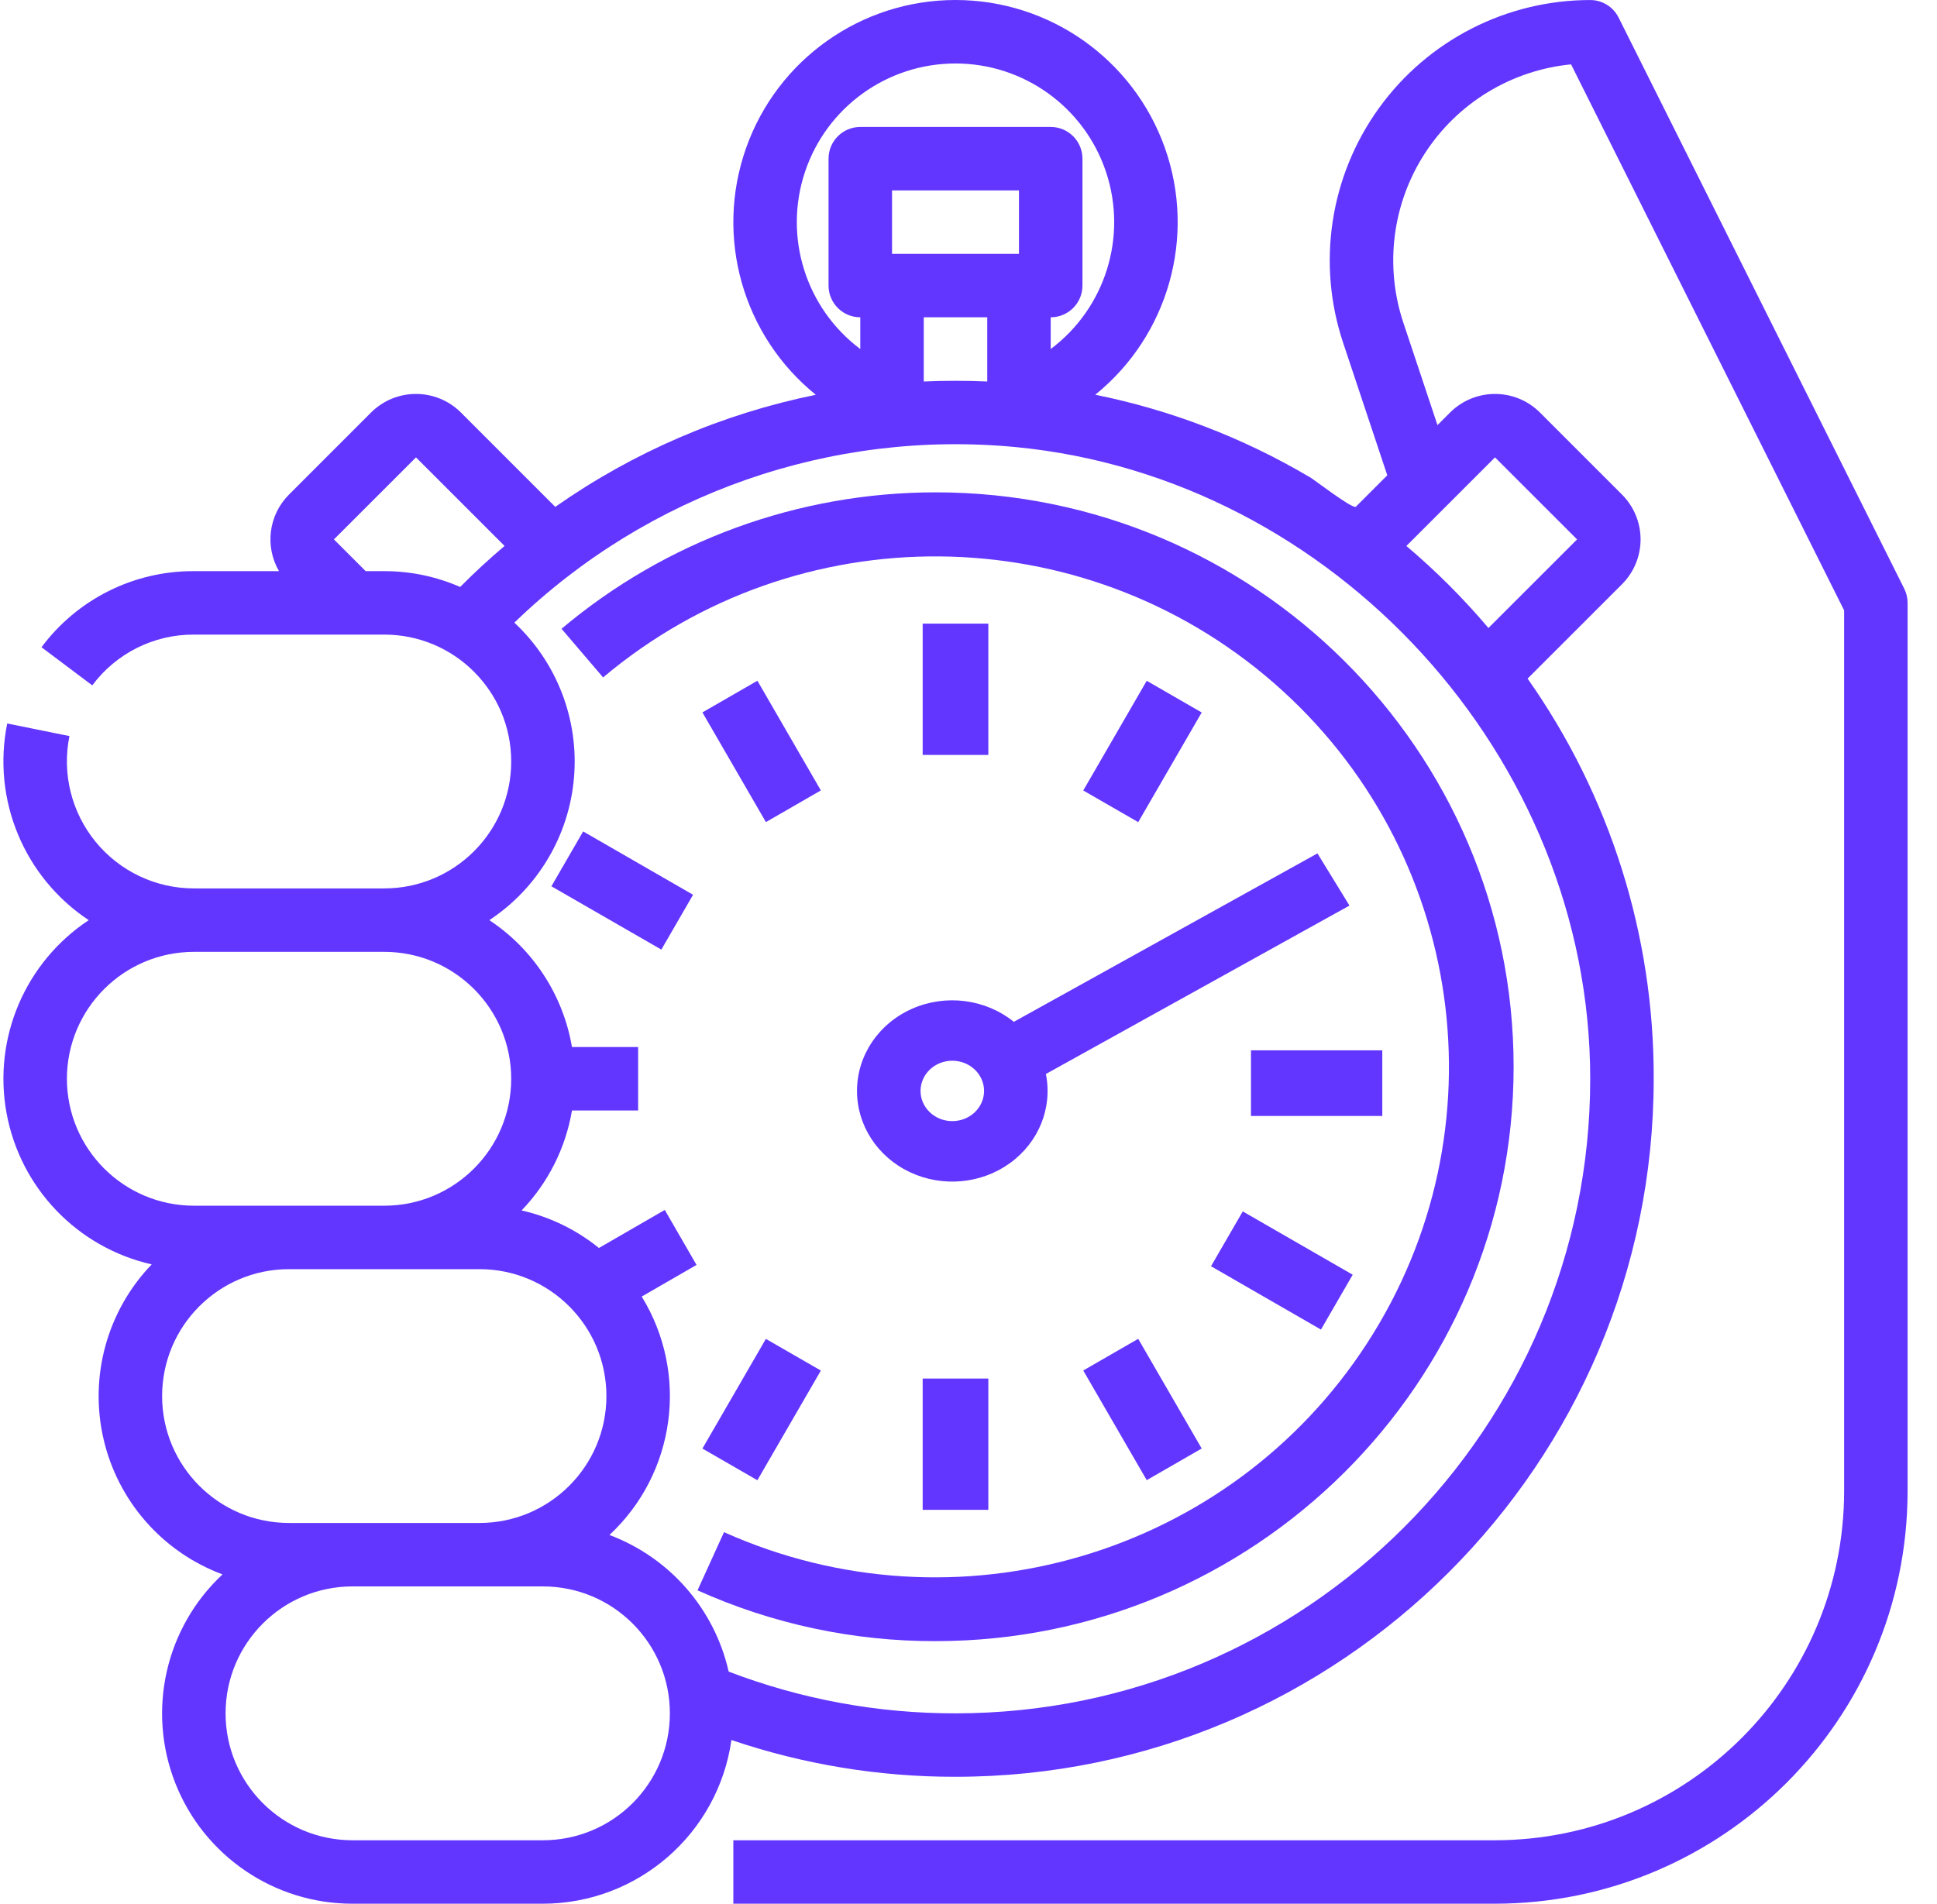
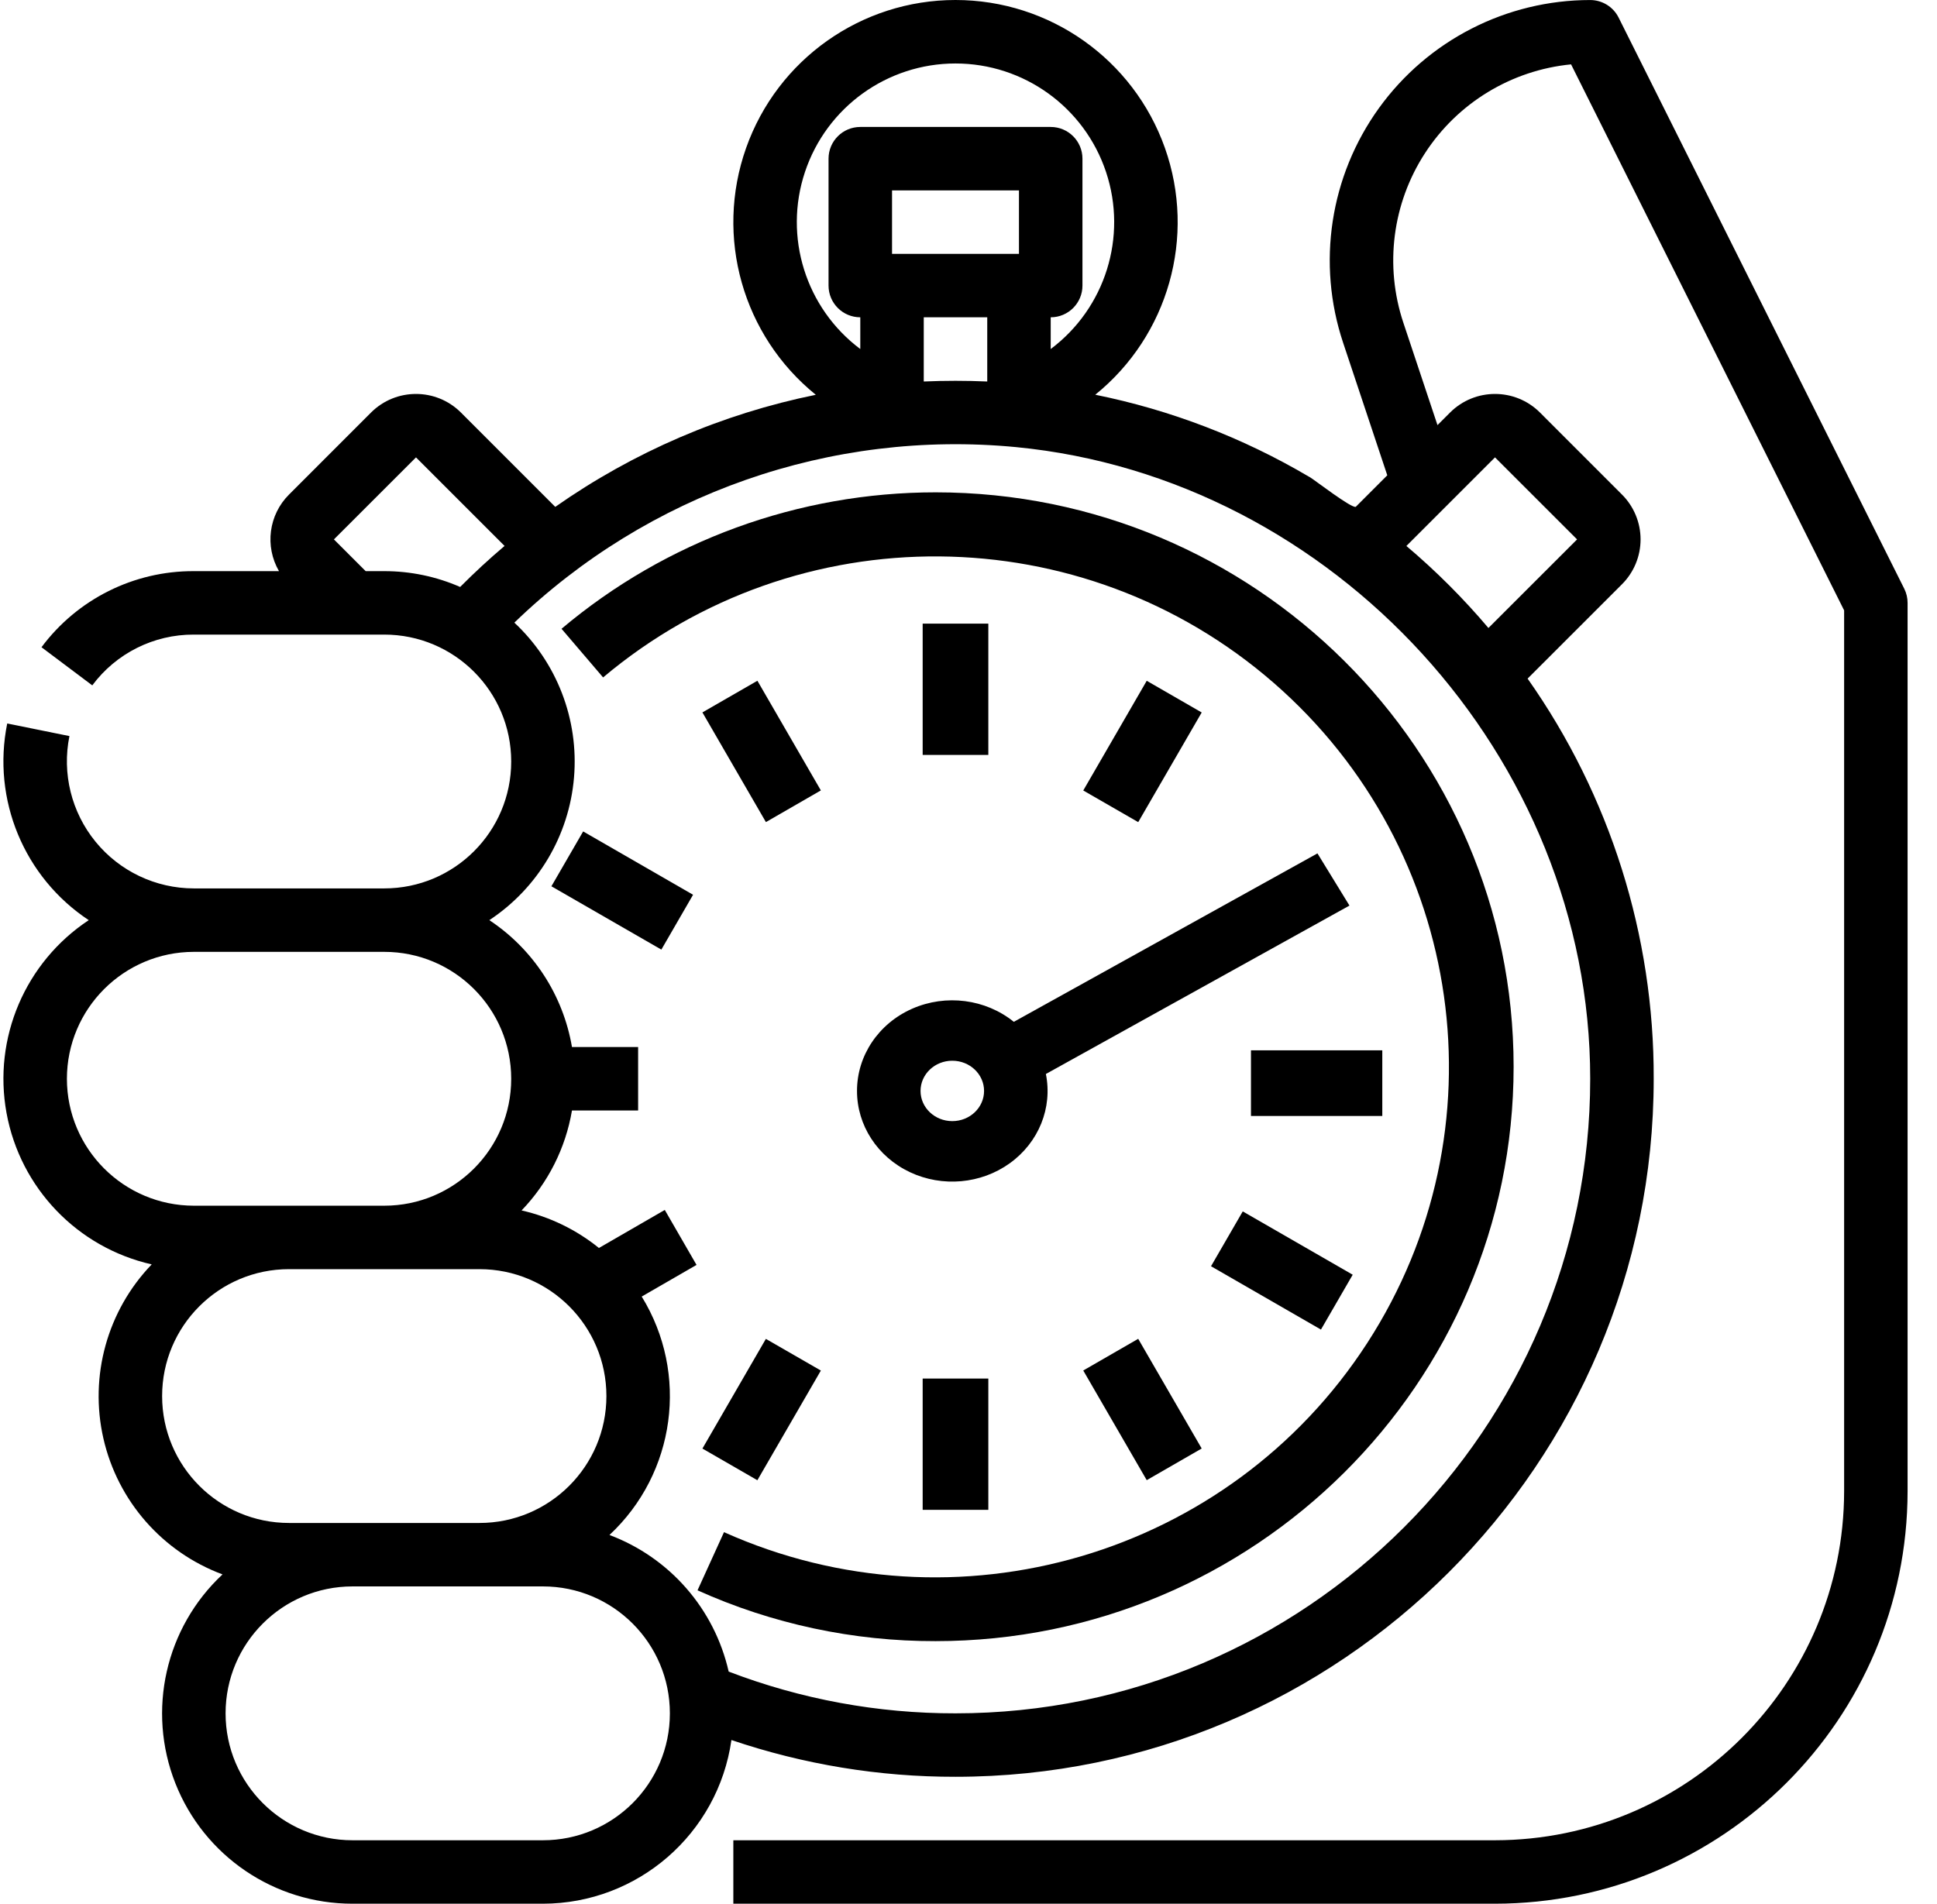
<svg xmlns="http://www.w3.org/2000/svg" width="59px" height="58px" viewBox="0 0 59 58" version="1.1">
-   <defs>
-     <linearGradient x1="93.539%" y1="9.538%" x2="33.93%" y2="100%" id="linearGradient-1">
-       <stop stop-color="#6236FF" offset="0%" />
-       <stop stop-color="#6236FF" offset="100%" />
-     </linearGradient>
-     <linearGradient x1="79.891%" y1="9.538%" x2="38.968%" y2="100%" id="linearGradient-2">
-       <stop stop-color="#6236FF" offset="0%" />
-       <stop stop-color="#6236FF" offset="100%" />
-     </linearGradient>
-     <linearGradient x1="60.885%" y1="9.538%" x2="45.983%" y2="100%" id="linearGradient-3">
-       <stop stop-color="#6236FF" offset="0%" />
-       <stop stop-color="#6236FF" offset="100%" />
-     </linearGradient>
-     <linearGradient x1="60.937%" y1="9.538%" x2="45.963%" y2="100%" id="linearGradient-4">
-       <stop stop-color="#6236FF" offset="0%" />
-       <stop stop-color="#6236FF" offset="100%" />
-     </linearGradient>
-     <linearGradient x1="60.89%" y1="9.538%" x2="45.981%" y2="100%" id="linearGradient-5">
-       <stop stop-color="#6236FF" offset="0%" />
-       <stop stop-color="#6236FF" offset="100%" />
-     </linearGradient>
-     <linearGradient x1="93.539%" y1="39.884%" x2="33.93%" y2="62.5%" id="linearGradient-6">
-       <stop stop-color="#6236FF" offset="0%" />
-       <stop stop-color="#6236FF" offset="100%" />
-     </linearGradient>
-     <linearGradient x1="93.539%" y1="39.836%" x2="33.93%" y2="62.56%" id="linearGradient-7">
-       <stop stop-color="#6236FF" offset="0%" />
-       <stop stop-color="#6236FF" offset="100%" />
-     </linearGradient>
-     <linearGradient x1="93.539%" y1="32.017%" x2="33.93%" y2="72.222%" id="linearGradient-8">
-       <stop stop-color="#6236FF" offset="0%" />
-       <stop stop-color="#6236FF" offset="100%" />
-     </linearGradient>
-   </defs>
  <g id="Page-1" stroke="none" stroke-width="1" fill="none" fill-rule="evenodd">
-     <g id="Teamvue" transform="translate(-193, -1570)" fill-rule="nonzero">
-       <g id="Group-8" transform="translate(103, 1522)">
+     <g id="Features" transform="translate(-193, -958)" fill="#000000" fill-rule="nonzero">
+       <g id="Group-8" transform="translate(103, 910)">
        <g id="icon-timetracking" transform="translate(90, 48)">
-           <path d="M58.002,17.935 L49.302,0.535 C49.138,0.208 48.803,0.001 48.437,0.001 C45.887,0.001 43.492,1.227 42.001,3.295 C40.51,5.364 40.104,8.024 40.911,10.443 L42.256,14.481 L41.296,15.441 C41.168,15.494 40.039,14.621 39.903,14.541 C39.892,14.535 39.881,14.529 39.87,14.523 C37.855,13.334 35.655,12.49 33.361,12.026 C35.59,10.223 36.44,7.211 35.483,4.508 C34.526,1.806 31.97,0 29.103,0 C26.236,0 23.68,1.808 22.725,4.511 C21.769,7.214 22.62,10.225 24.849,12.028 C21.997,12.608 19.296,13.771 16.913,15.443 L14.038,12.567 C13.282,11.814 12.059,11.814 11.303,12.567 L8.804,15.067 C8.184,15.685 8.059,16.643 8.498,17.401 L5.904,17.401 C4.077,17.393 2.355,18.254 1.264,19.719 L2.811,20.881 C3.538,19.903 4.686,19.329 5.904,19.334 L11.704,19.334 C13.84,19.334 15.571,21.065 15.571,23.201 C15.571,25.336 13.84,27.067 11.704,27.067 L5.904,27.067 C4.743,27.066 3.644,26.544 2.91,25.644 C2.176,24.745 1.884,23.564 2.115,22.426 L0.22,22.042 C-0.25,24.358 0.732,26.729 2.703,28.034 C0.767,29.315 -0.219,31.627 0.199,33.911 C0.617,36.195 2.357,38.009 4.621,38.522 C3.268,39.929 2.715,41.924 3.15,43.827 C3.584,45.73 4.948,47.287 6.778,47.967 C5.037,49.592 4.468,52.117 5.342,54.332 C6.216,56.547 8.356,58.002 10.738,58 L16.537,58 C19.425,57.996 21.871,55.872 22.279,53.013 C24.477,53.758 26.783,54.137 29.104,54.133 C40.831,54.133 50.371,44.593 50.371,32.867 C50.385,28.503 49.043,24.243 46.53,20.675 L49.404,17.801 C49.767,17.439 49.971,16.947 49.971,16.434 C49.971,15.921 49.767,15.429 49.404,15.067 L46.905,12.567 C46.149,11.814 44.926,11.814 44.17,12.567 L43.785,12.952 L42.745,9.831 C42.168,8.099 42.41,6.198 43.405,4.666 C44.399,3.135 46.036,2.139 47.854,1.961 L56.171,18.596 L56.171,45.434 C56.164,51.303 51.407,56.06 45.537,56.067 L22.337,56.067 L22.337,58 L45.537,58 C52.474,57.992 58.096,52.371 58.104,45.434 L58.104,18.367 C58.104,18.217 58.069,18.069 58.002,17.935 L58.002,17.935 Z M31.037,7.734 L27.171,7.734 L27.171,5.801 L31.037,5.801 L31.037,7.734 Z M28.137,9.667 L30.071,9.667 L30.071,11.623 C29.429,11.595 28.778,11.595 28.137,11.623 L28.137,9.667 Z M29.104,1.934 C31.184,1.934 33.031,3.265 33.689,5.239 C34.347,7.213 33.668,9.386 32.004,10.634 L32.004,9.667 C32.538,9.667 32.971,9.235 32.971,8.701 L32.971,4.834 C32.971,4.3 32.538,3.868 32.004,3.868 L26.204,3.868 C25.67,3.868 25.237,4.3 25.237,4.834 L25.237,8.701 C25.237,9.235 25.67,9.667 26.204,9.667 L26.204,10.634 C24.54,9.386 23.861,7.213 24.519,5.239 C25.177,3.265 27.024,1.934 29.104,1.934 Z M11.138,17.401 L10.171,16.434 L12.671,13.935 L15.369,16.633 C14.901,17.029 14.45,17.446 14.016,17.883 C13.287,17.564 12.5,17.4 11.704,17.401 L11.138,17.401 Z M2.038,32.867 C2.04,30.733 3.77,29.003 5.904,29 L11.704,29 C13.84,29 15.571,30.732 15.571,32.867 C15.571,35.003 13.84,36.734 11.704,36.734 L5.904,36.734 C3.77,36.731 2.04,35.002 2.038,32.867 Z M8.804,46.4 C6.669,46.4 4.938,44.669 4.938,42.534 C4.938,40.398 6.669,38.667 8.804,38.667 L14.604,38.667 C16.74,38.667 18.471,40.398 18.471,42.534 C18.471,44.669 16.74,46.4 14.604,46.4 L8.804,46.4 Z M16.537,56.067 L10.738,56.067 C8.602,56.067 6.871,54.336 6.871,52.2 C6.871,50.065 8.602,48.333 10.738,48.333 L16.537,48.333 C18.673,48.333 20.404,50.065 20.404,52.2 C20.404,54.336 18.673,56.067 16.537,56.067 Z M29.104,52.2 C26.743,52.204 24.401,51.773 22.195,50.928 C21.762,49.018 20.397,47.454 18.564,46.766 C20.579,44.887 20.99,41.848 19.546,39.502 L21.216,38.538 L20.249,36.863 L18.243,38.022 C17.555,37.465 16.749,37.074 15.887,36.878 C16.693,36.041 17.228,34.98 17.422,33.833 L19.437,33.833 L19.437,31.9 L17.422,31.9 C17.153,30.319 16.242,28.92 14.905,28.034 C16.385,27.056 17.336,25.454 17.484,23.687 C17.633,21.919 16.963,20.181 15.667,18.97 C19.732,15.037 25.317,13.082 30.948,13.622 C40.62,14.557 48.437,23.06 48.437,32.867 C48.437,43.527 39.764,52.2 29.104,52.2 L29.104,52.2 Z M45.537,13.935 L48.037,16.434 L45.337,19.133 C44.575,18.232 43.739,17.396 42.838,16.634 L45.537,13.935 Z" id="Shape" fill="url(#linearGradient-1)" />
-           <path d="M28.497,15 C24.324,15.001 20.286,16.474 17.104,19.157 L18.37,20.639 C24.283,15.659 32.973,15.731 38.801,20.809 C44.629,25.887 45.839,34.44 41.645,40.918 C37.451,47.397 29.118,49.847 22.053,46.68 L21.246,48.452 C23.524,49.478 25.996,50.006 28.497,50 C38.205,50 46.104,42.149 46.104,32.5 C46.104,22.851 38.205,15 28.497,15 L28.497,15 Z" id="Path" fill="url(#linearGradient-2)" />
-           <polygon id="Path" fill="url(#linearGradient-3)" points="28.104 42 30.104 42 30.104 46 28.104 46" />
-           <polygon id="Path" fill="url(#linearGradient-3)" points="28.104 19 30.104 19 30.104 23 28.104 23" />
-           <polygon id="Path" fill="url(#linearGradient-4)" transform="translate(34.79909, 42.94284) rotate(-30.00073) translate(-34.79909, -42.94284) " points="33.831 41.012 35.763 41.013 35.767 44.874 33.835 44.872" />
-           <polygon id="Path" fill="url(#linearGradient-4)" transform="translate(23.19934, 22.89319) rotate(-30.00073) translate(-23.19934, -22.89319) " points="22.231 20.962 24.164 20.964 24.167 24.824 22.235 24.823" />
-           <polygon id="Path" fill="url(#linearGradient-5)" transform="translate(39.04478, 38.70759) rotate(-59.99927) translate(-39.04478, -38.70759) " points="38.078 36.774 40.008 36.776 40.012 40.641 38.081 40.639" />
-           <polygon id="Path" fill="url(#linearGradient-5)" transform="translate(18.95328, 27.13133) rotate(-59.99927) translate(-18.95328, -27.13133) " points="17.986 25.198 19.917 25.2 19.92 29.064 17.99 29.063" />
-           <polygon id="Path" fill="url(#linearGradient-6)" points="38.104 32 42.104 32 42.104 34 38.104 34" />
-           <polygon id="Path" fill="url(#linearGradient-7)" transform="translate(34.79935, 22.89487) rotate(-59.99927) translate(-34.79935, -22.89487) " points="32.868 21.927 36.729 21.93 36.73 23.863 32.87 23.859" />
-           <polygon id="Path" fill="url(#linearGradient-7)" transform="translate(23.19884, 42.94466) rotate(-59.99927) translate(-23.19884, -42.94466) " points="21.268 41.977 25.128 41.98 25.13 43.913 21.269 43.909" />
-           <path d="M26.104,33.237 C26.103,34.286 26.727,35.245 27.715,35.712 C28.703,36.178 29.883,36.072 30.761,35.438 C31.64,34.804 32.064,33.751 31.857,32.721 L41.104,27.59 L40.129,26 L30.881,31.132 C30.019,30.436 28.811,30.28 27.785,30.732 C26.759,31.184 26.103,32.162 26.104,33.237 L26.104,33.237 Z M29.006,32.317 C29.541,32.317 29.974,32.729 29.974,33.237 C29.974,33.745 29.541,34.157 29.006,34.157 C28.472,34.157 28.039,33.745 28.039,33.237 C28.04,32.729 28.472,32.317 29.006,32.317 L29.006,32.317 Z" id="Shape" fill="url(#linearGradient-8)" />
+           <path d="M58.002,17.935 L49.302,0.535 C49.138,0.208 48.803,0.001 48.437,0.001 C45.887,0.001 43.492,1.227 42.001,3.295 C40.51,5.364 40.104,8.024 40.911,10.443 L42.256,14.481 L41.296,15.441 C41.168,15.494 40.039,14.621 39.903,14.541 C39.892,14.535 39.881,14.529 39.87,14.523 C37.855,13.334 35.655,12.49 33.361,12.026 C35.59,10.223 36.44,7.211 35.483,4.508 C34.526,1.806 31.97,0 29.103,0 C26.236,0 23.68,1.808 22.725,4.511 C21.769,7.214 22.62,10.225 24.849,12.028 C21.997,12.608 19.296,13.771 16.913,15.443 L14.038,12.567 C13.282,11.814 12.059,11.814 11.303,12.567 L8.804,15.067 C8.184,15.685 8.059,16.643 8.498,17.401 L5.904,17.401 C4.077,17.393 2.355,18.254 1.264,19.719 L2.811,20.881 C3.538,19.903 4.686,19.329 5.904,19.334 L11.704,19.334 C13.84,19.334 15.571,21.065 15.571,23.201 C15.571,25.336 13.84,27.067 11.704,27.067 L5.904,27.067 C4.743,27.066 3.644,26.544 2.91,25.644 C2.176,24.745 1.884,23.564 2.115,22.426 L0.22,22.042 C-0.25,24.358 0.732,26.729 2.703,28.034 C0.767,29.315 -0.219,31.627 0.199,33.911 C0.617,36.195 2.357,38.009 4.621,38.522 C3.268,39.929 2.715,41.924 3.15,43.827 C3.584,45.73 4.948,47.287 6.778,47.967 C5.037,49.592 4.468,52.117 5.342,54.332 C6.216,56.547 8.356,58.002 10.738,58 L16.537,58 C19.425,57.996 21.871,55.872 22.279,53.013 C24.477,53.758 26.783,54.137 29.104,54.133 C40.831,54.133 50.371,44.593 50.371,32.867 C50.385,28.503 49.043,24.243 46.53,20.675 L49.404,17.801 C49.767,17.439 49.971,16.947 49.971,16.434 C49.971,15.921 49.767,15.429 49.404,15.067 L46.905,12.567 C46.149,11.814 44.926,11.814 44.17,12.567 L43.785,12.952 L42.745,9.831 C42.168,8.099 42.41,6.198 43.405,4.666 C44.399,3.135 46.036,2.139 47.854,1.961 L56.171,18.596 L56.171,45.434 C56.164,51.303 51.407,56.06 45.537,56.067 L22.337,56.067 L22.337,58 L45.537,58 C52.474,57.992 58.096,52.371 58.104,45.434 L58.104,18.367 C58.104,18.217 58.069,18.069 58.002,17.935 L58.002,17.935 Z M31.037,7.734 L27.171,7.734 L27.171,5.801 L31.037,5.801 L31.037,7.734 Z M28.137,9.667 L30.071,9.667 L30.071,11.623 C29.429,11.595 28.778,11.595 28.137,11.623 L28.137,9.667 Z M29.104,1.934 C31.184,1.934 33.031,3.265 33.689,5.239 C34.347,7.213 33.668,9.386 32.004,10.634 L32.004,9.667 C32.538,9.667 32.971,9.235 32.971,8.701 L32.971,4.834 C32.971,4.3 32.538,3.868 32.004,3.868 L26.204,3.868 C25.67,3.868 25.237,4.3 25.237,4.834 L25.237,8.701 C25.237,9.235 25.67,9.667 26.204,9.667 L26.204,10.634 C24.54,9.386 23.861,7.213 24.519,5.239 C25.177,3.265 27.024,1.934 29.104,1.934 Z M11.138,17.401 L10.171,16.434 L12.671,13.935 L15.369,16.633 C14.901,17.029 14.45,17.446 14.016,17.883 C13.287,17.564 12.5,17.4 11.704,17.401 L11.138,17.401 Z M2.038,32.867 C2.04,30.733 3.77,29.003 5.904,29 L11.704,29 C13.84,29 15.571,30.732 15.571,32.867 C15.571,35.003 13.84,36.734 11.704,36.734 L5.904,36.734 C3.77,36.731 2.04,35.002 2.038,32.867 Z M8.804,46.4 C6.669,46.4 4.938,44.669 4.938,42.534 C4.938,40.398 6.669,38.667 8.804,38.667 L14.604,38.667 C16.74,38.667 18.471,40.398 18.471,42.534 C18.471,44.669 16.74,46.4 14.604,46.4 L8.804,46.4 Z M16.537,56.067 L10.738,56.067 C8.602,56.067 6.871,54.336 6.871,52.2 C6.871,50.065 8.602,48.333 10.738,48.333 L16.537,48.333 C18.673,48.333 20.404,50.065 20.404,52.2 C20.404,54.336 18.673,56.067 16.537,56.067 Z M29.104,52.2 C26.743,52.204 24.401,51.773 22.195,50.928 C21.762,49.018 20.397,47.454 18.564,46.766 C20.579,44.887 20.99,41.848 19.546,39.502 L21.216,38.538 L20.249,36.863 L18.243,38.022 C17.555,37.465 16.749,37.074 15.887,36.878 C16.693,36.041 17.228,34.98 17.422,33.833 L19.437,33.833 L19.437,31.9 L17.422,31.9 C17.153,30.319 16.242,28.92 14.905,28.034 C16.385,27.056 17.336,25.454 17.484,23.687 C17.633,21.919 16.963,20.181 15.667,18.97 C19.732,15.037 25.317,13.082 30.948,13.622 C40.62,14.557 48.437,23.06 48.437,32.867 C48.437,43.527 39.764,52.2 29.104,52.2 L29.104,52.2 Z M45.537,13.935 L48.037,16.434 L45.337,19.133 C44.575,18.232 43.739,17.396 42.838,16.634 L45.537,13.935 Z" id="Shape" />
+           <path d="M28.497,15 C24.324,15.001 20.286,16.474 17.104,19.157 L18.37,20.639 C24.283,15.659 32.973,15.731 38.801,20.809 C44.629,25.887 45.839,34.44 41.645,40.918 C37.451,47.397 29.118,49.847 22.053,46.68 L21.246,48.452 C23.524,49.478 25.996,50.006 28.497,50 C38.205,50 46.104,42.149 46.104,32.5 C46.104,22.851 38.205,15 28.497,15 L28.497,15 Z" id="Path" />
+           <polygon id="Path" points="28.104 42 30.104 42 30.104 46 28.104 46" />
+           <polygon id="Path" points="28.104 19 30.104 19 30.104 23 28.104 23" />
+           <polygon id="Path" transform="translate(34.79909, 42.94284) rotate(-30.00073) translate(-34.79909, -42.94284) " points="33.831 41.012 35.763 41.013 35.767 44.874 33.835 44.872" />
+           <polygon id="Path" transform="translate(23.19934, 22.89319) rotate(-30.00073) translate(-23.19934, -22.89319) " points="22.231 20.962 24.164 20.964 24.167 24.824 22.235 24.823" />
+           <polygon id="Path" transform="translate(39.04478, 38.70759) rotate(-59.99927) translate(-39.04478, -38.70759) " points="38.078 36.774 40.008 36.776 40.012 40.641 38.081 40.639" />
+           <polygon id="Path" transform="translate(18.95328, 27.13133) rotate(-59.99927) translate(-18.95328, -27.13133) " points="17.986 25.198 19.917 25.2 19.92 29.064 17.99 29.063" />
+           <polygon id="Path" points="38.104 32 42.104 32 42.104 34 38.104 34" />
+           <polygon id="Path" transform="translate(34.79935, 22.89487) rotate(-59.99927) translate(-34.79935, -22.89487) " points="32.868 21.927 36.729 21.93 36.73 23.863 32.87 23.859" />
+           <polygon id="Path" transform="translate(23.19884, 42.94466) rotate(-59.99927) translate(-23.19884, -42.94466) " points="21.268 41.977 25.128 41.98 25.13 43.913 21.269 43.909" />
+           <path d="M26.104,33.237 C26.103,34.286 26.727,35.245 27.715,35.712 C28.703,36.178 29.883,36.072 30.761,35.438 C31.64,34.804 32.064,33.751 31.857,32.721 L41.104,27.59 L40.129,26 L30.881,31.132 C30.019,30.436 28.811,30.28 27.785,30.732 C26.759,31.184 26.103,32.162 26.104,33.237 L26.104,33.237 Z M29.006,32.317 C29.541,32.317 29.974,32.729 29.974,33.237 C29.974,33.745 29.541,34.157 29.006,34.157 C28.472,34.157 28.039,33.745 28.039,33.237 C28.04,32.729 28.472,32.317 29.006,32.317 L29.006,32.317 Z" id="Shape" />
        </g>
      </g>
    </g>
  </g>
</svg>
